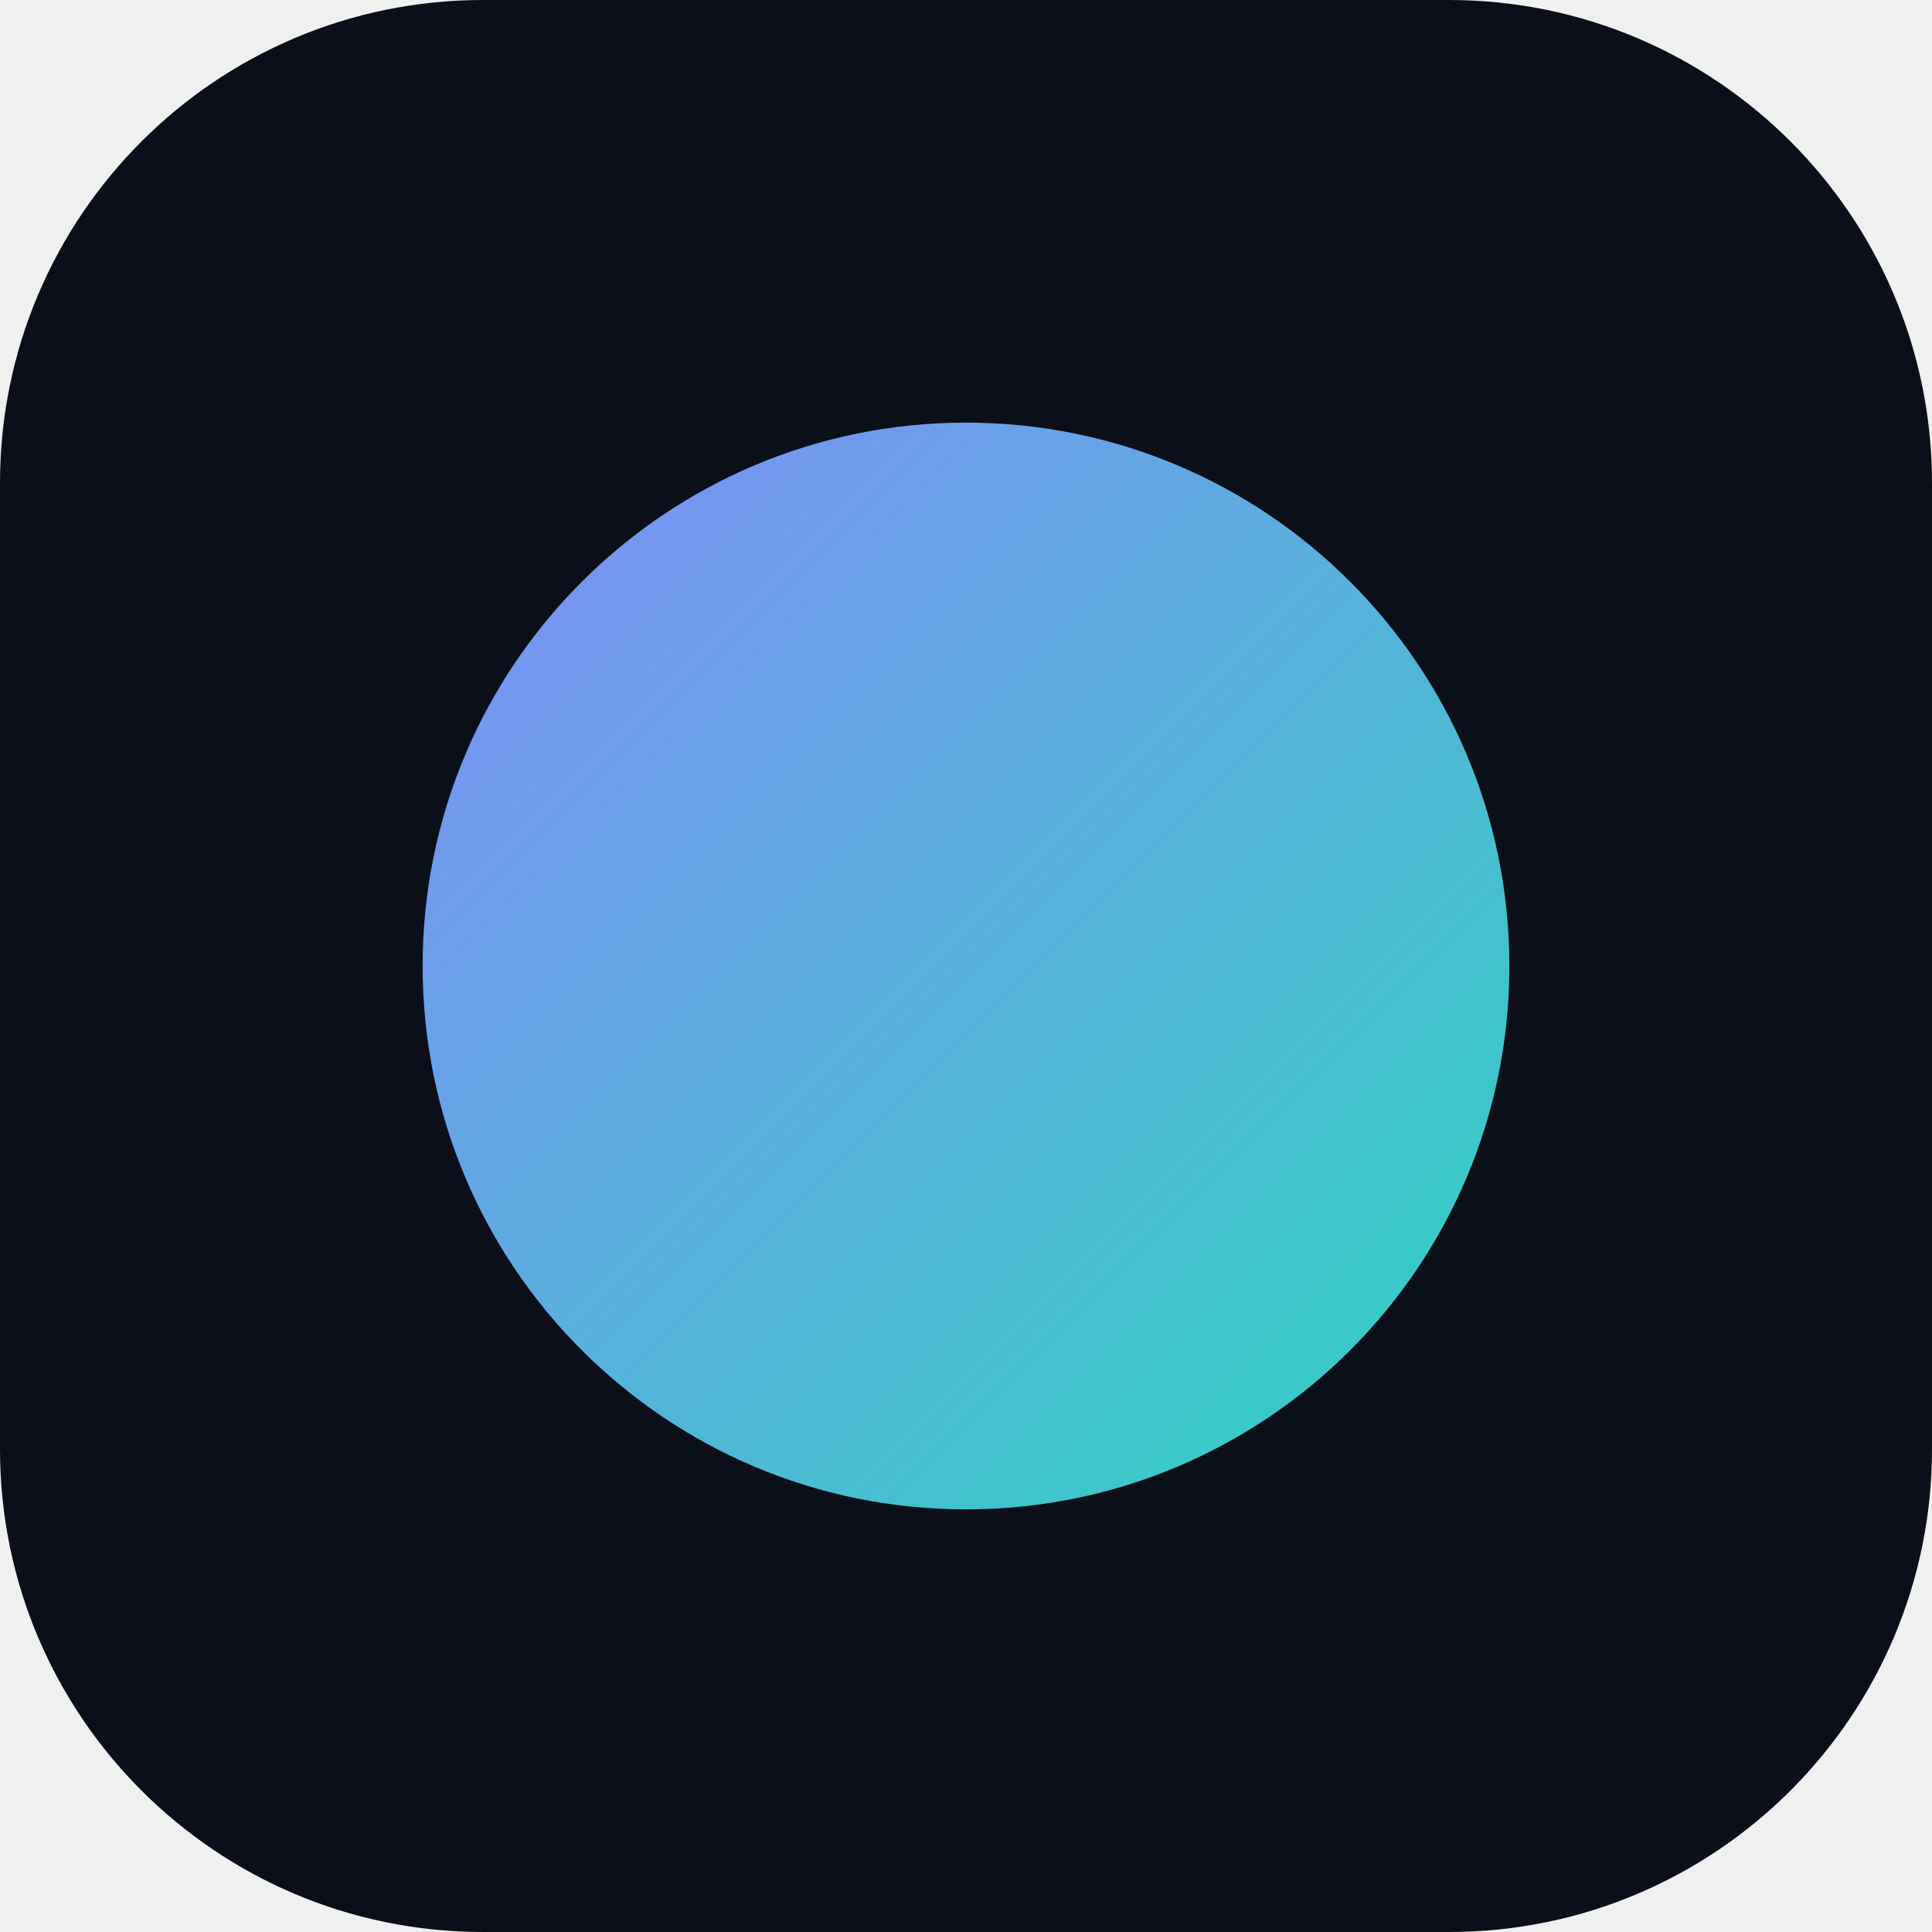
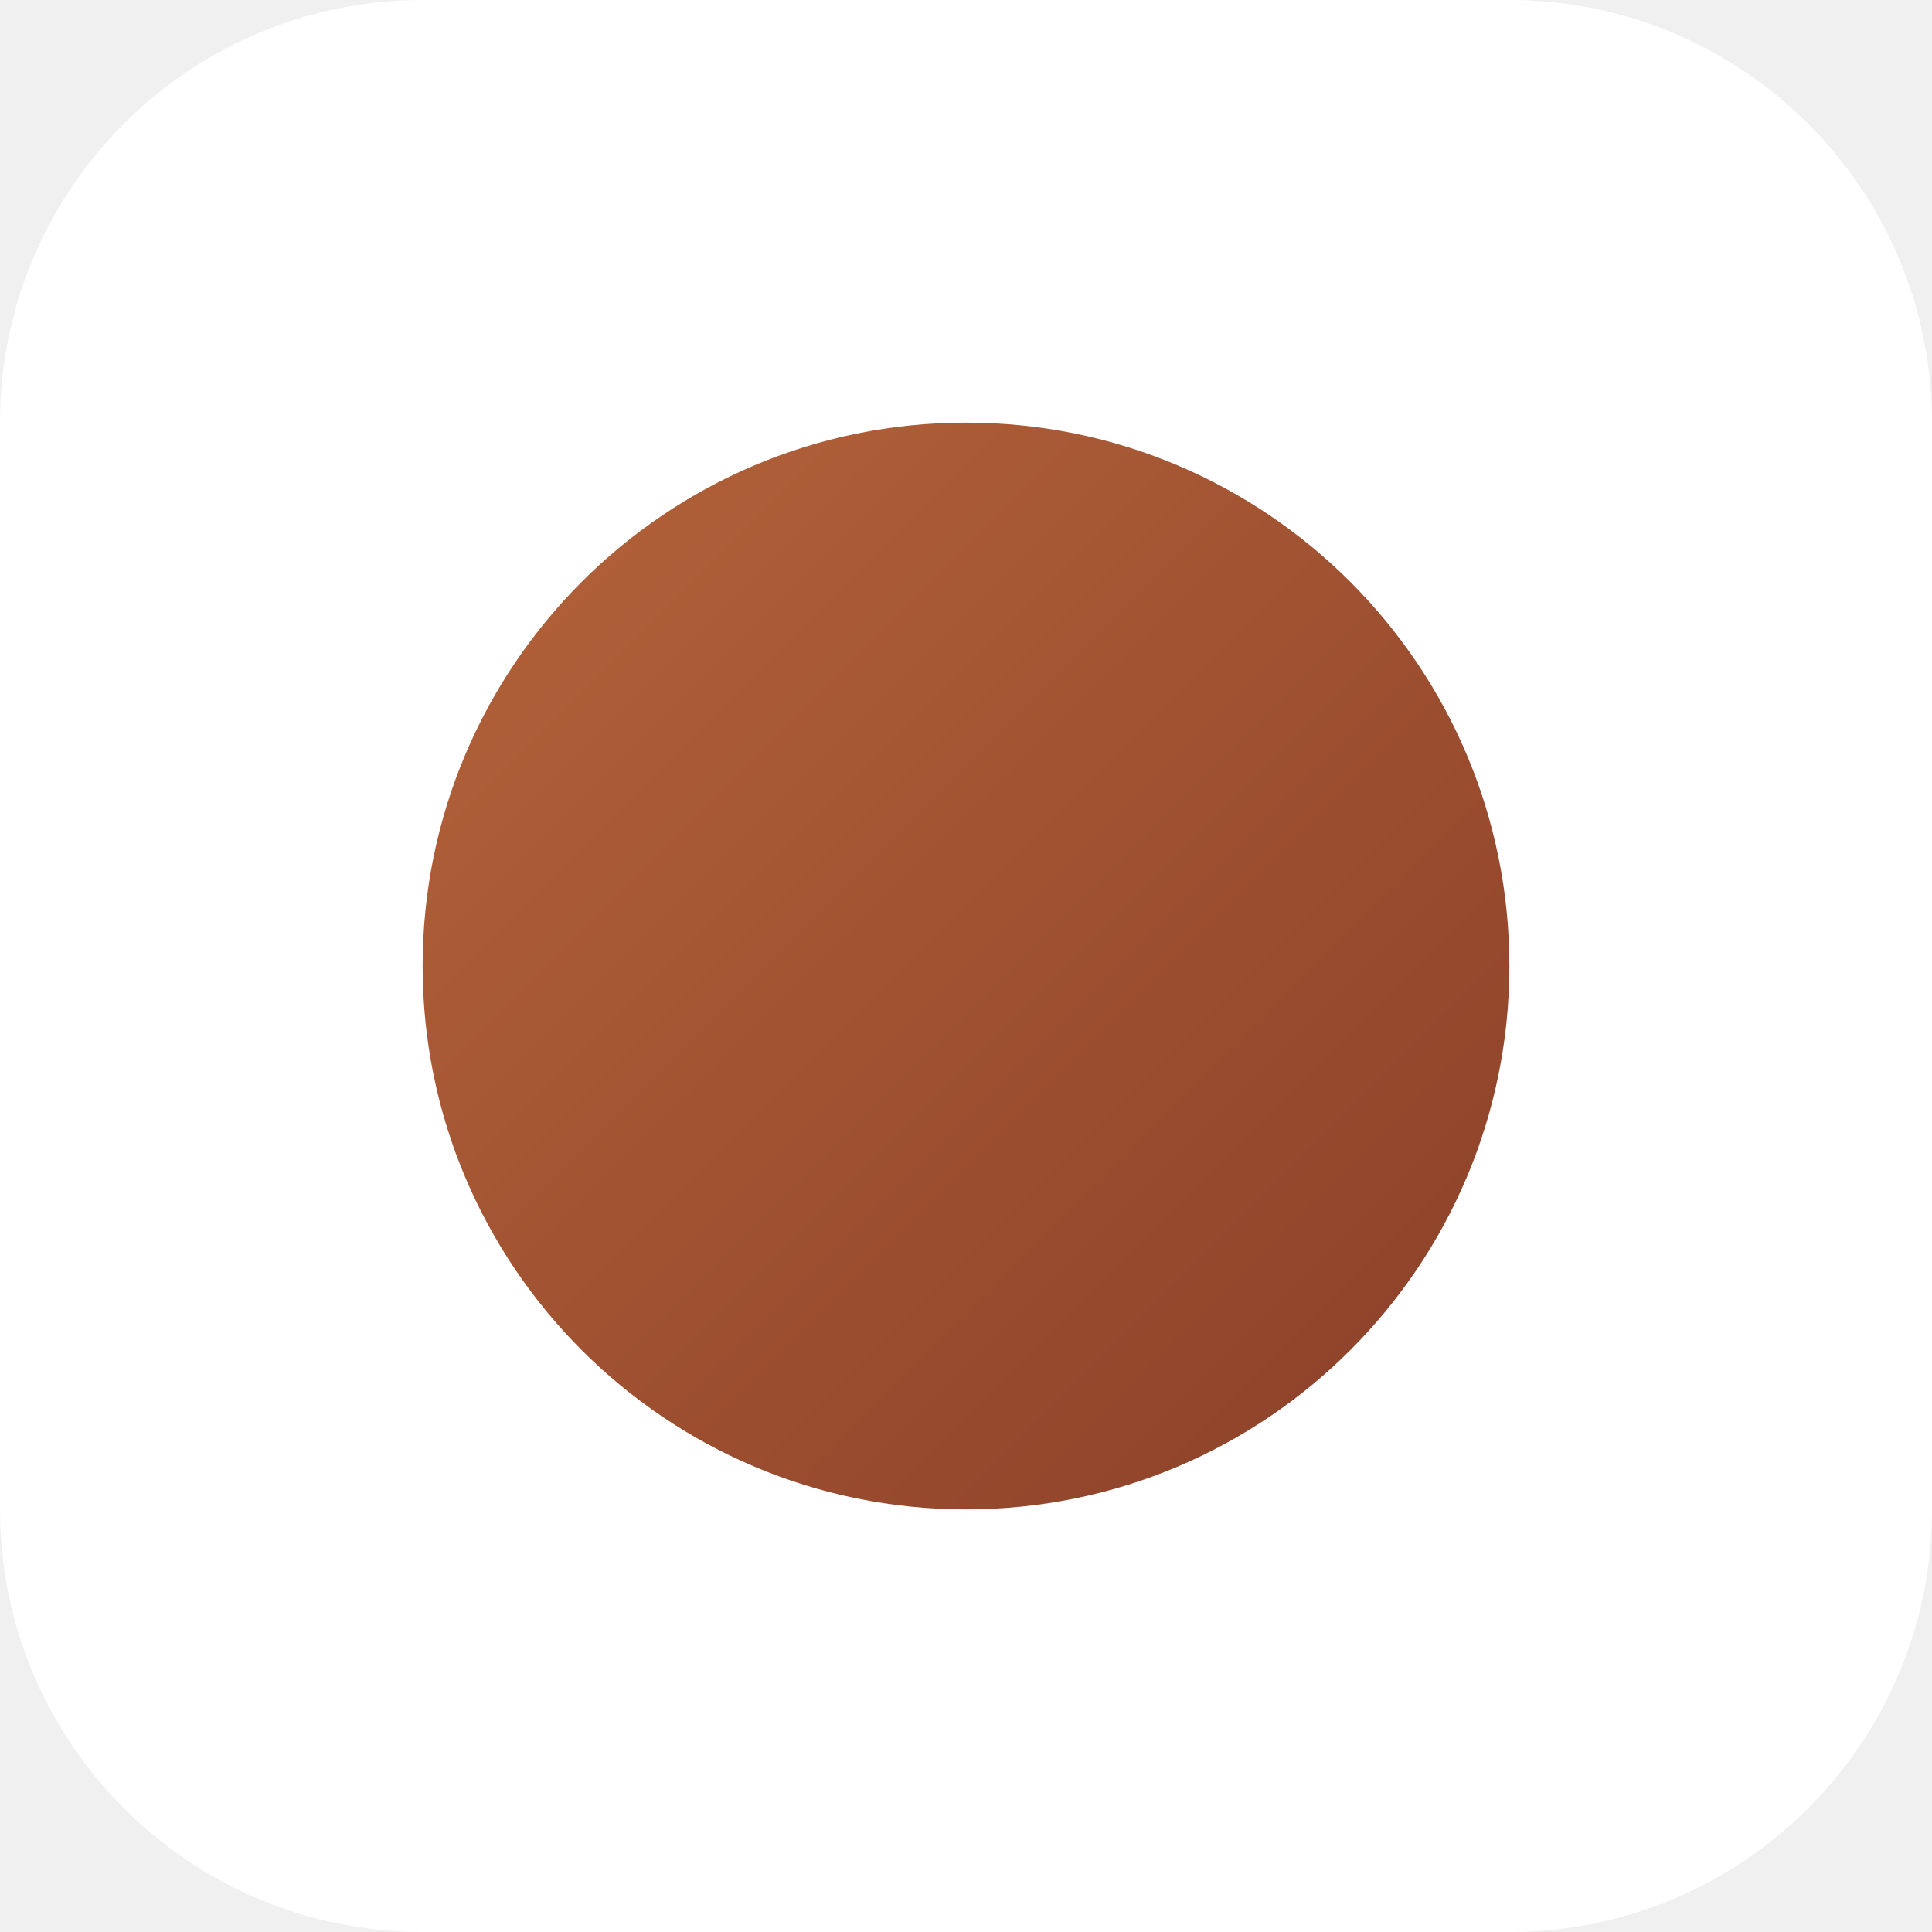
<svg xmlns="http://www.w3.org/2000/svg" viewBox="0 0 32 32">
  <defs>
    <linearGradient id="g" x1="0" y1="0" x2="1" y2="1">
-       <stop offset="0%" stop-color="#818cf8" />
-       <stop offset="100%" stop-color="#2dd4bf" />
+       <stop offset="0%" stop-color="#b5643a" />
+       <stop offset="100%" stop-color="#8a3f28" />
    </linearGradient>
  </defs>
-   <rect width="32" height="32" rx="8" fill="#0b0f1a" />
+   <rect width="32" height="32" rx="7" fill="#ffffff" />
  <circle cx="16" cy="16" r="9" fill="url(#g)" />
</svg>
